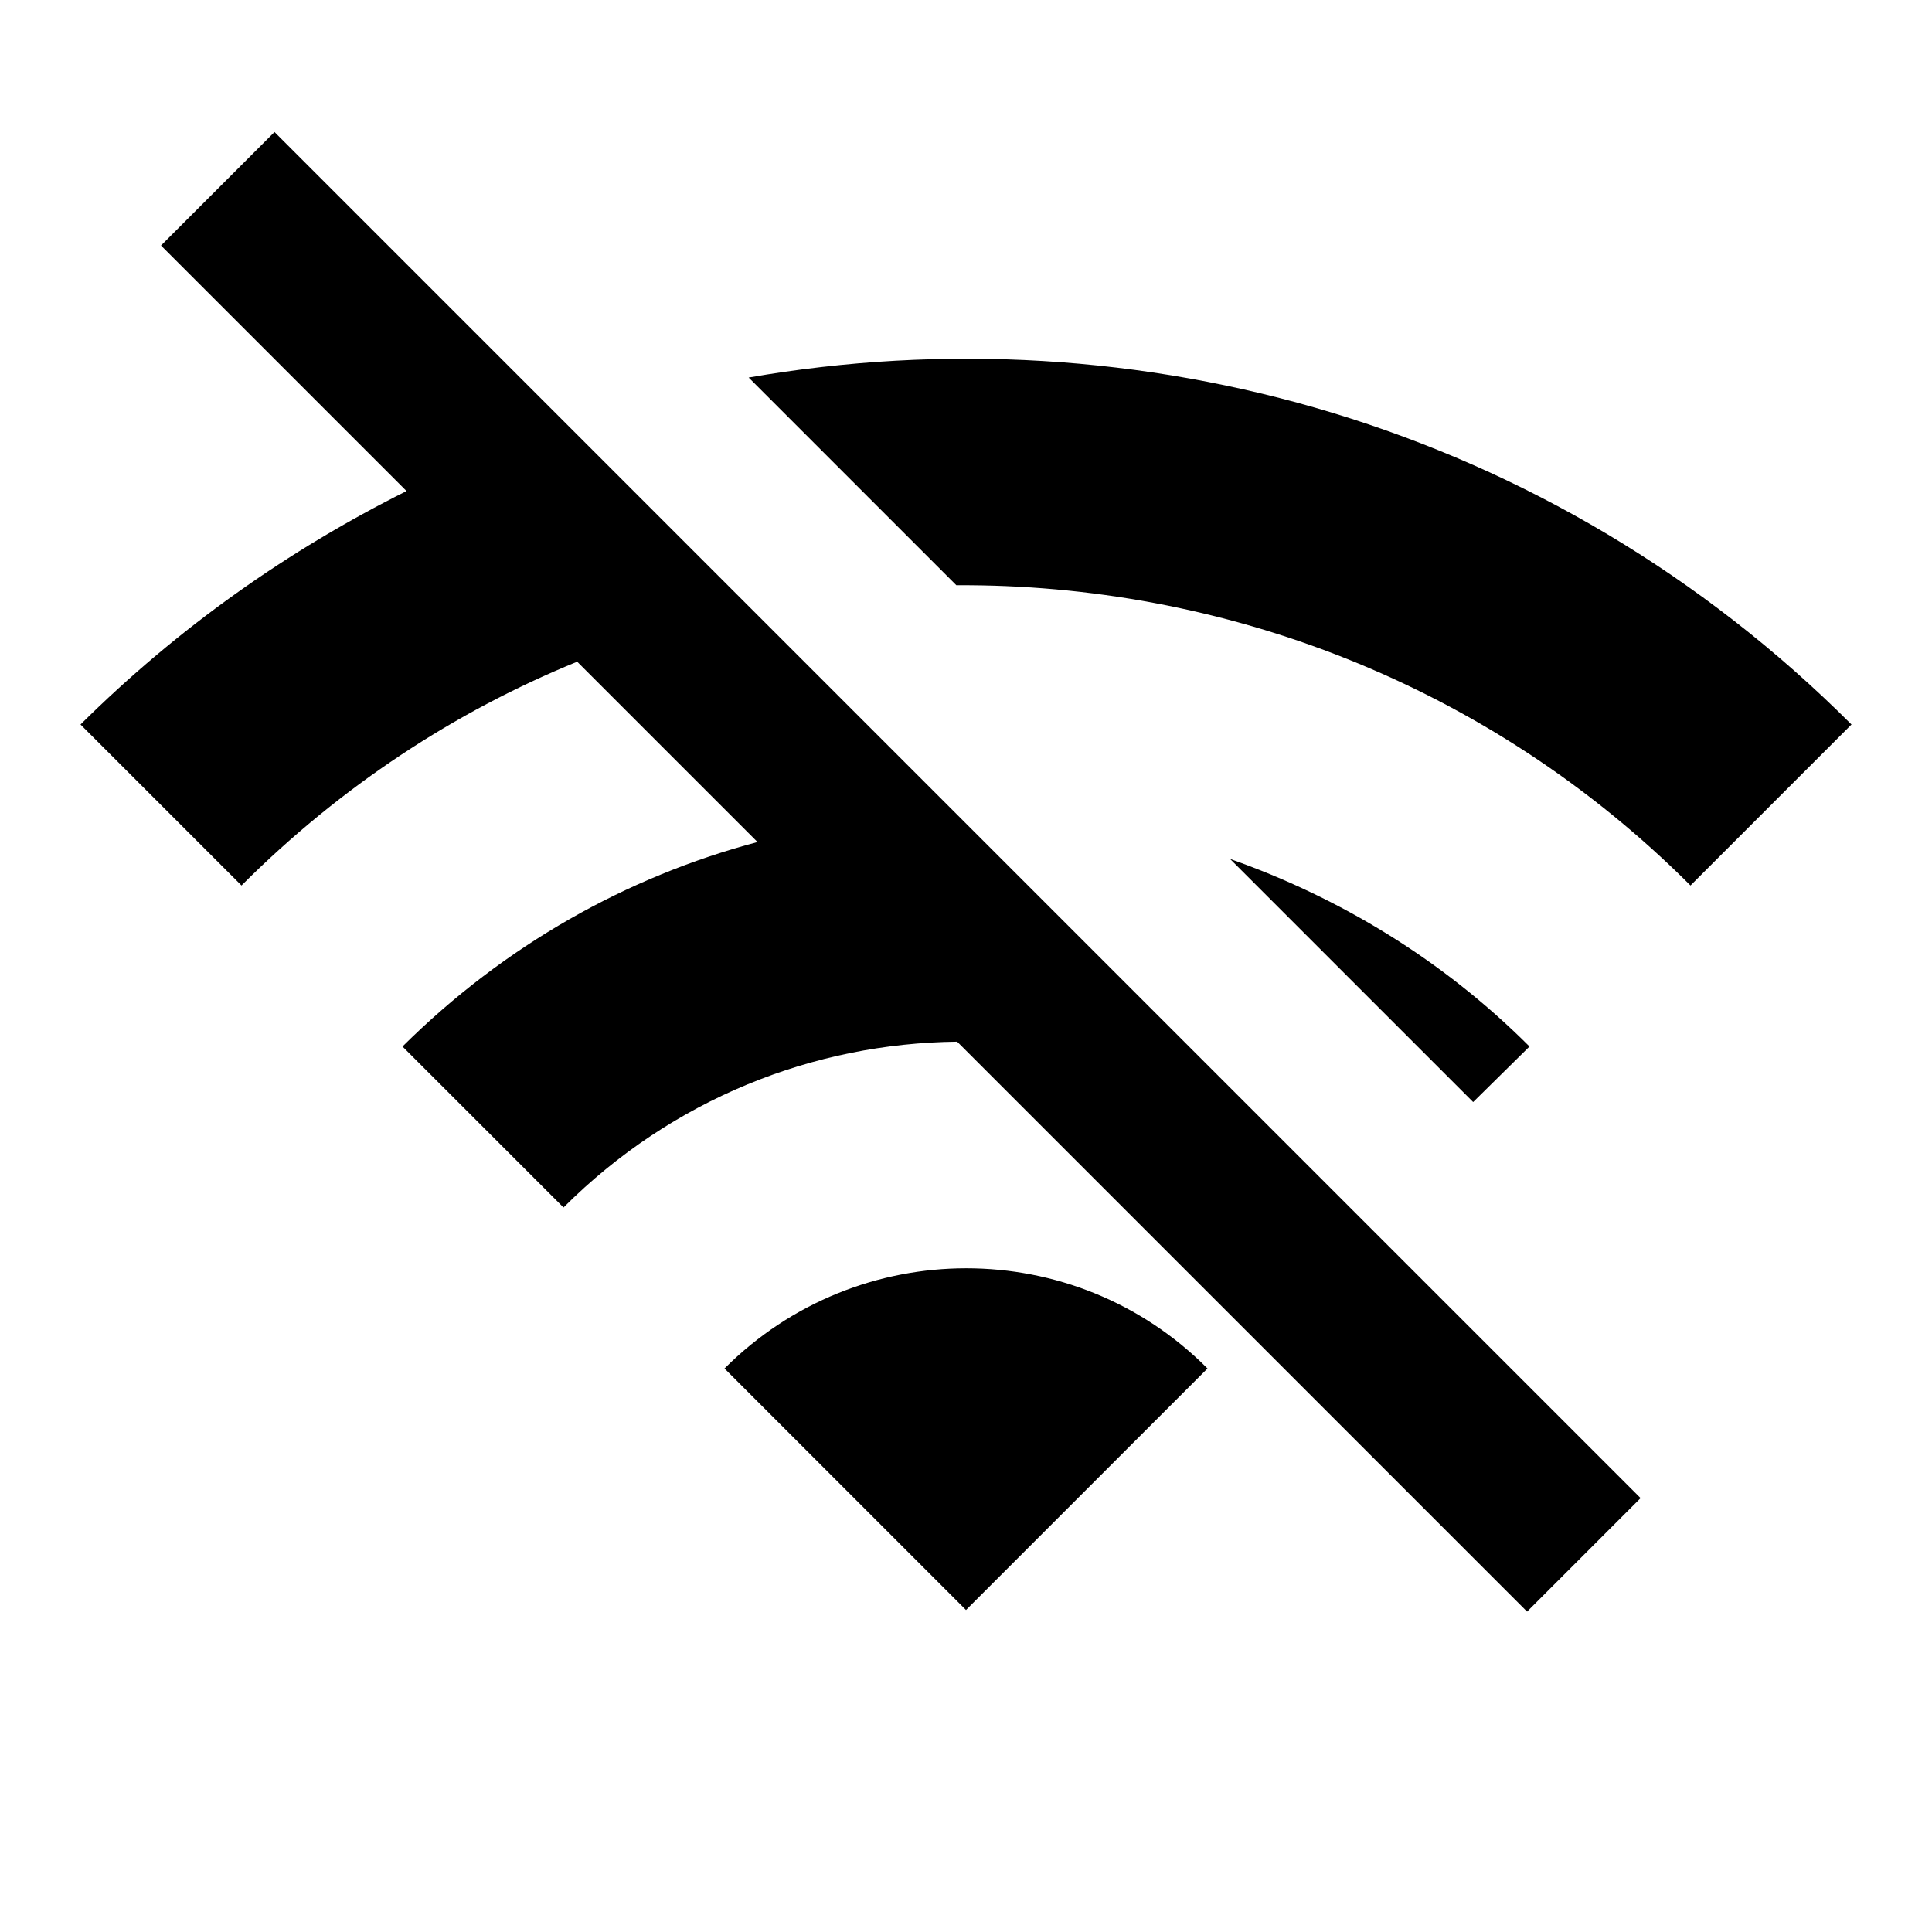
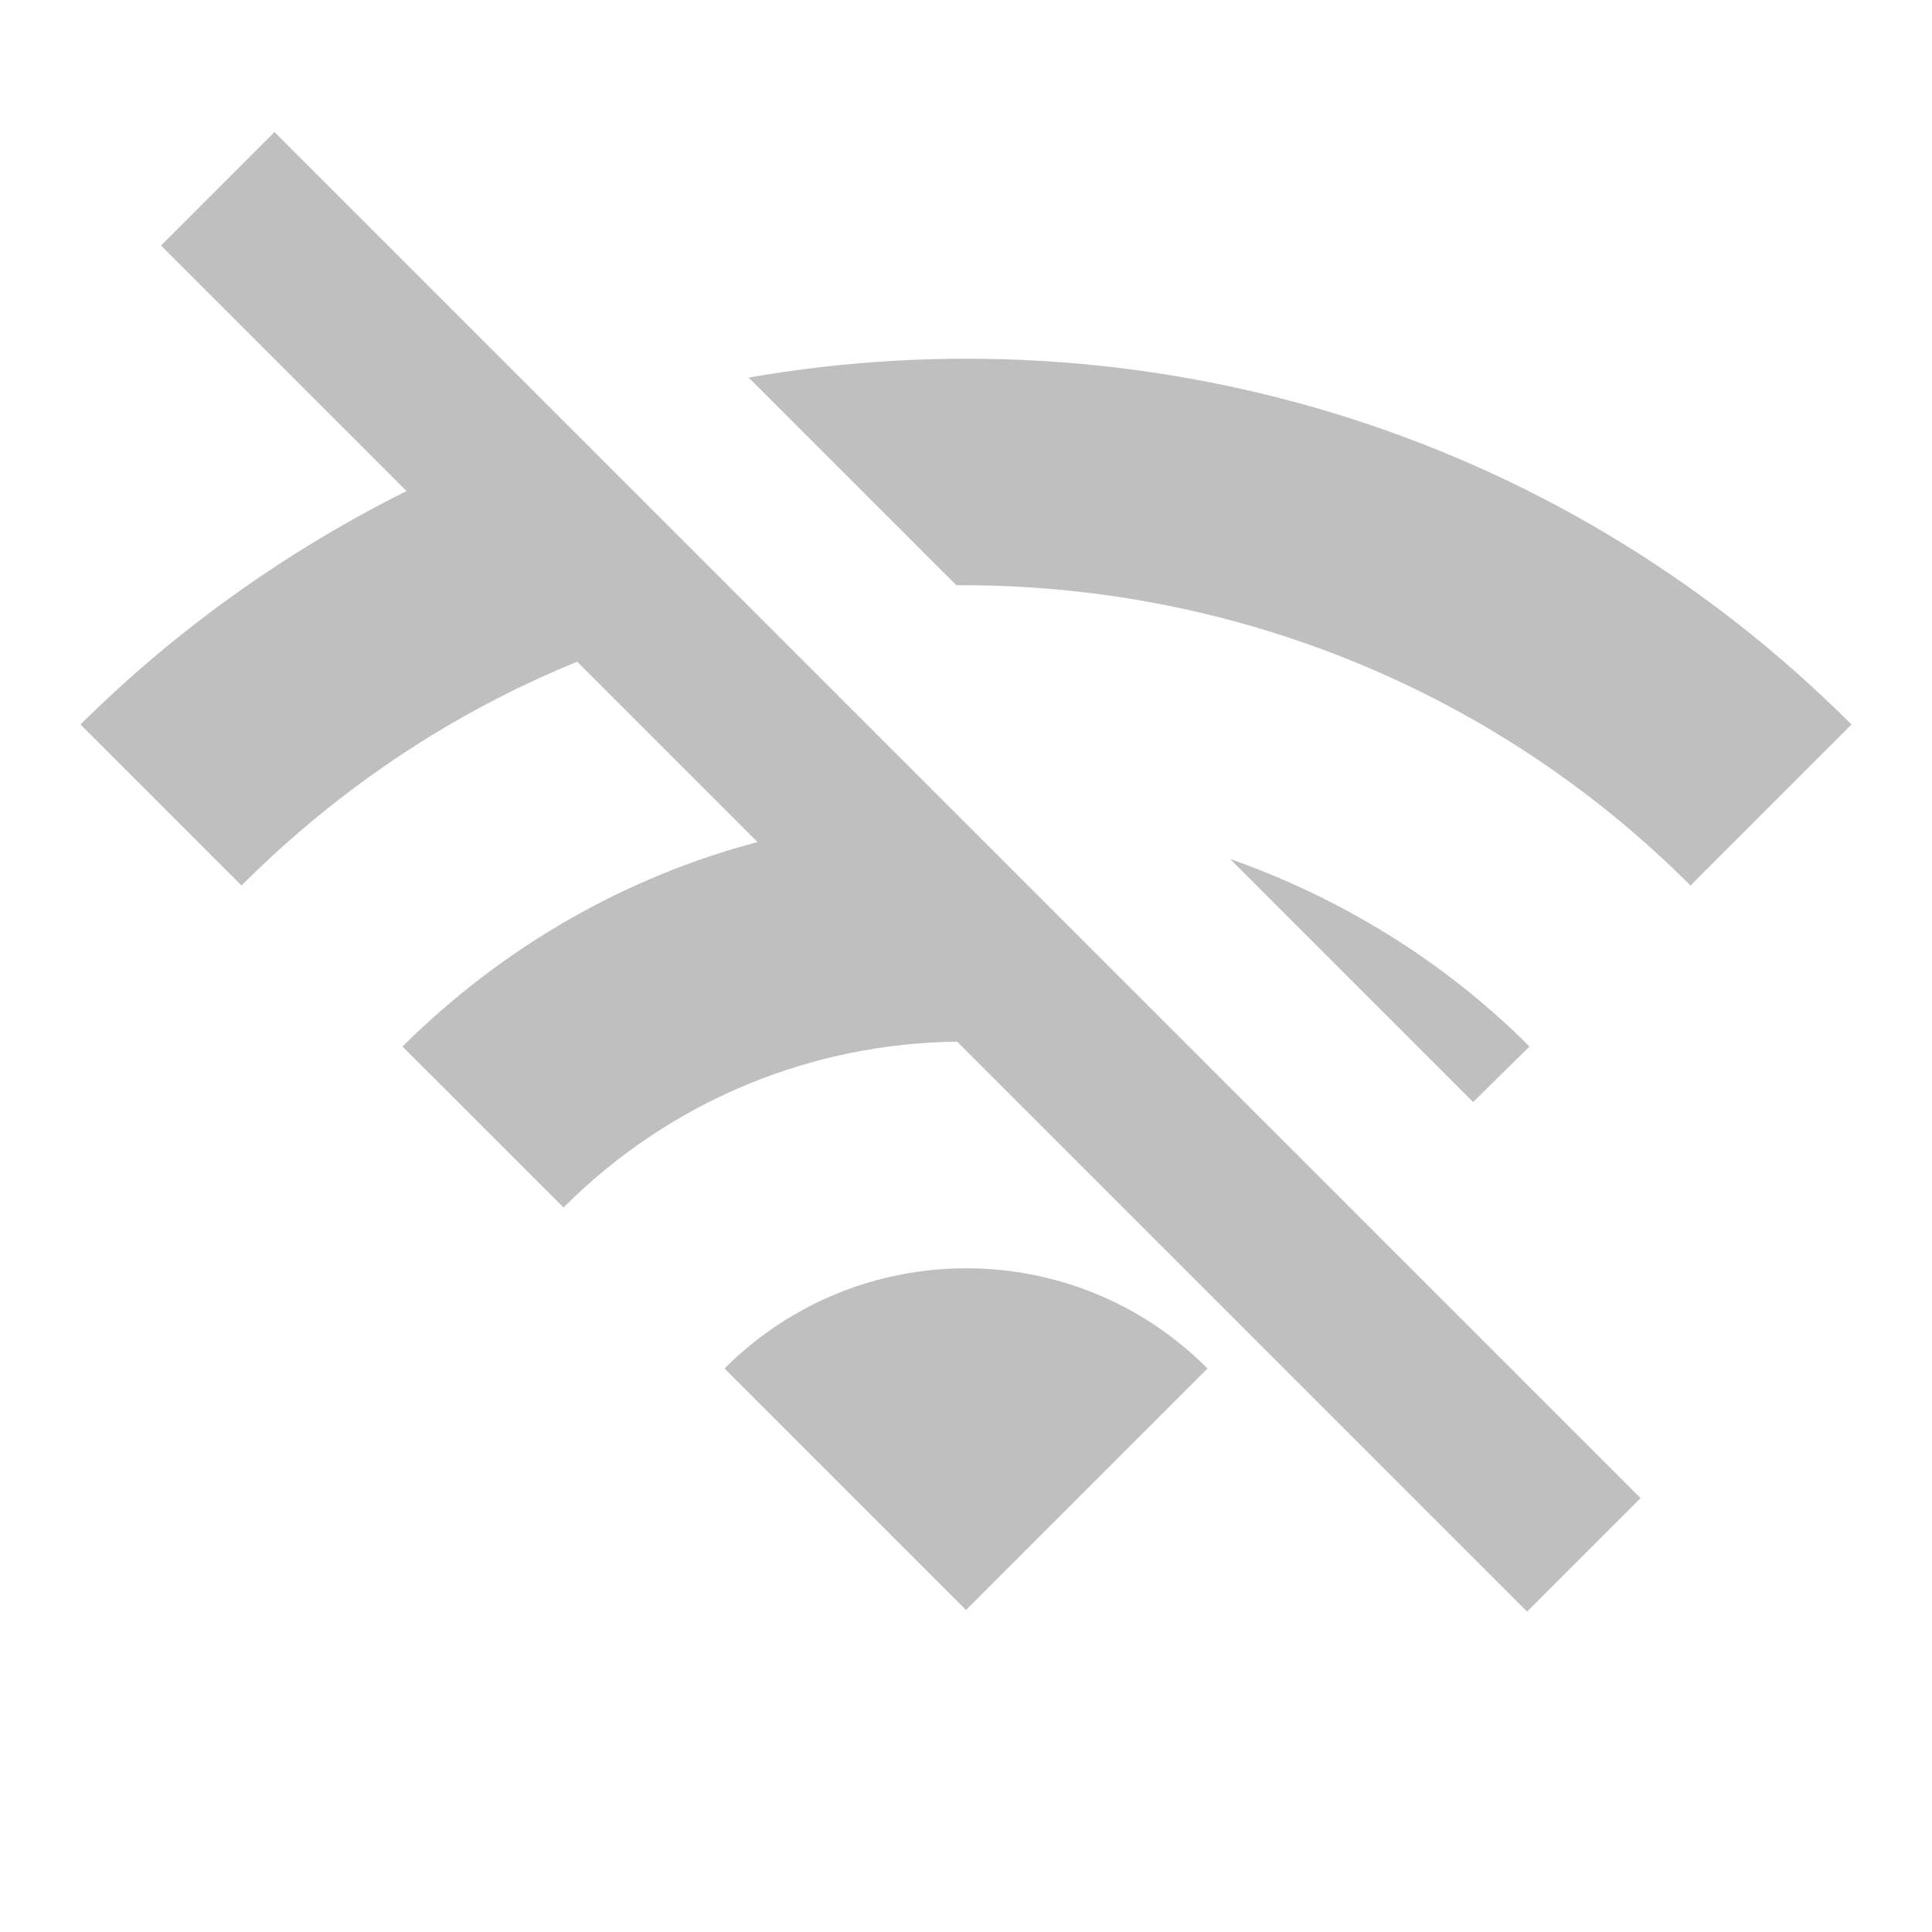
- <svg xmlns="http://www.w3.org/2000/svg" height="24" viewBox="0 0 24 24" width="24">
-   <path d="M0 0h24v24H0V0z" fill="none" />
-   <path d="M21 11l2-2c-3.73-3.73-8.87-5.15-13.7-4.31l2.58 2.58c3.3-.02 6.61 1.22 9.12 3.73zm-2 2c-1.08-1.08-2.36-1.85-3.72-2.33l3.02 3.02.7-.69zM9 17l3 3 3-3c-1.65-1.66-4.34-1.66-6 0zM3.41 1.64L2 3.05 5.05 6.1C3.59 6.83 2.22 7.79 1 9l2 2c1.23-1.23 2.65-2.16 4.17-2.78l2.24 2.24C7.79 10.89 6.27 11.74 5 13l2 2c1.35-1.35 3.11-2.04 4.89-2.06l7.08 7.08 1.41-1.41L3.41 1.64z" />
+ <svg xmlns="http://www.w3.org/2000/svg" height="24" viewBox="0 0 24 24" width="24" fill="none">
+   <path d="M0 0h24v24H0V0z" />
+   <path fill="#bfbfbf" d="M21 11l2-2c-3.73-3.73-8.87-5.15-13.7-4.31l2.58 2.58c3.3-.02 6.61 1.22 9.12 3.73zm-2 2c-1.08-1.08-2.36-1.85-3.72-2.33l3.02 3.02.7-.69zM9 17l3 3 3-3c-1.65-1.66-4.34-1.66-6 0zM3.41 1.64L2 3.05 5.05 6.1C3.59 6.83 2.22 7.79 1 9l2 2c1.23-1.23 2.65-2.16 4.17-2.78l2.24 2.24C7.79 10.89 6.27 11.74 5 13l2 2c1.35-1.35 3.11-2.04 4.89-2.06l7.08 7.08 1.41-1.41L3.41 1.64z" />
</svg>
